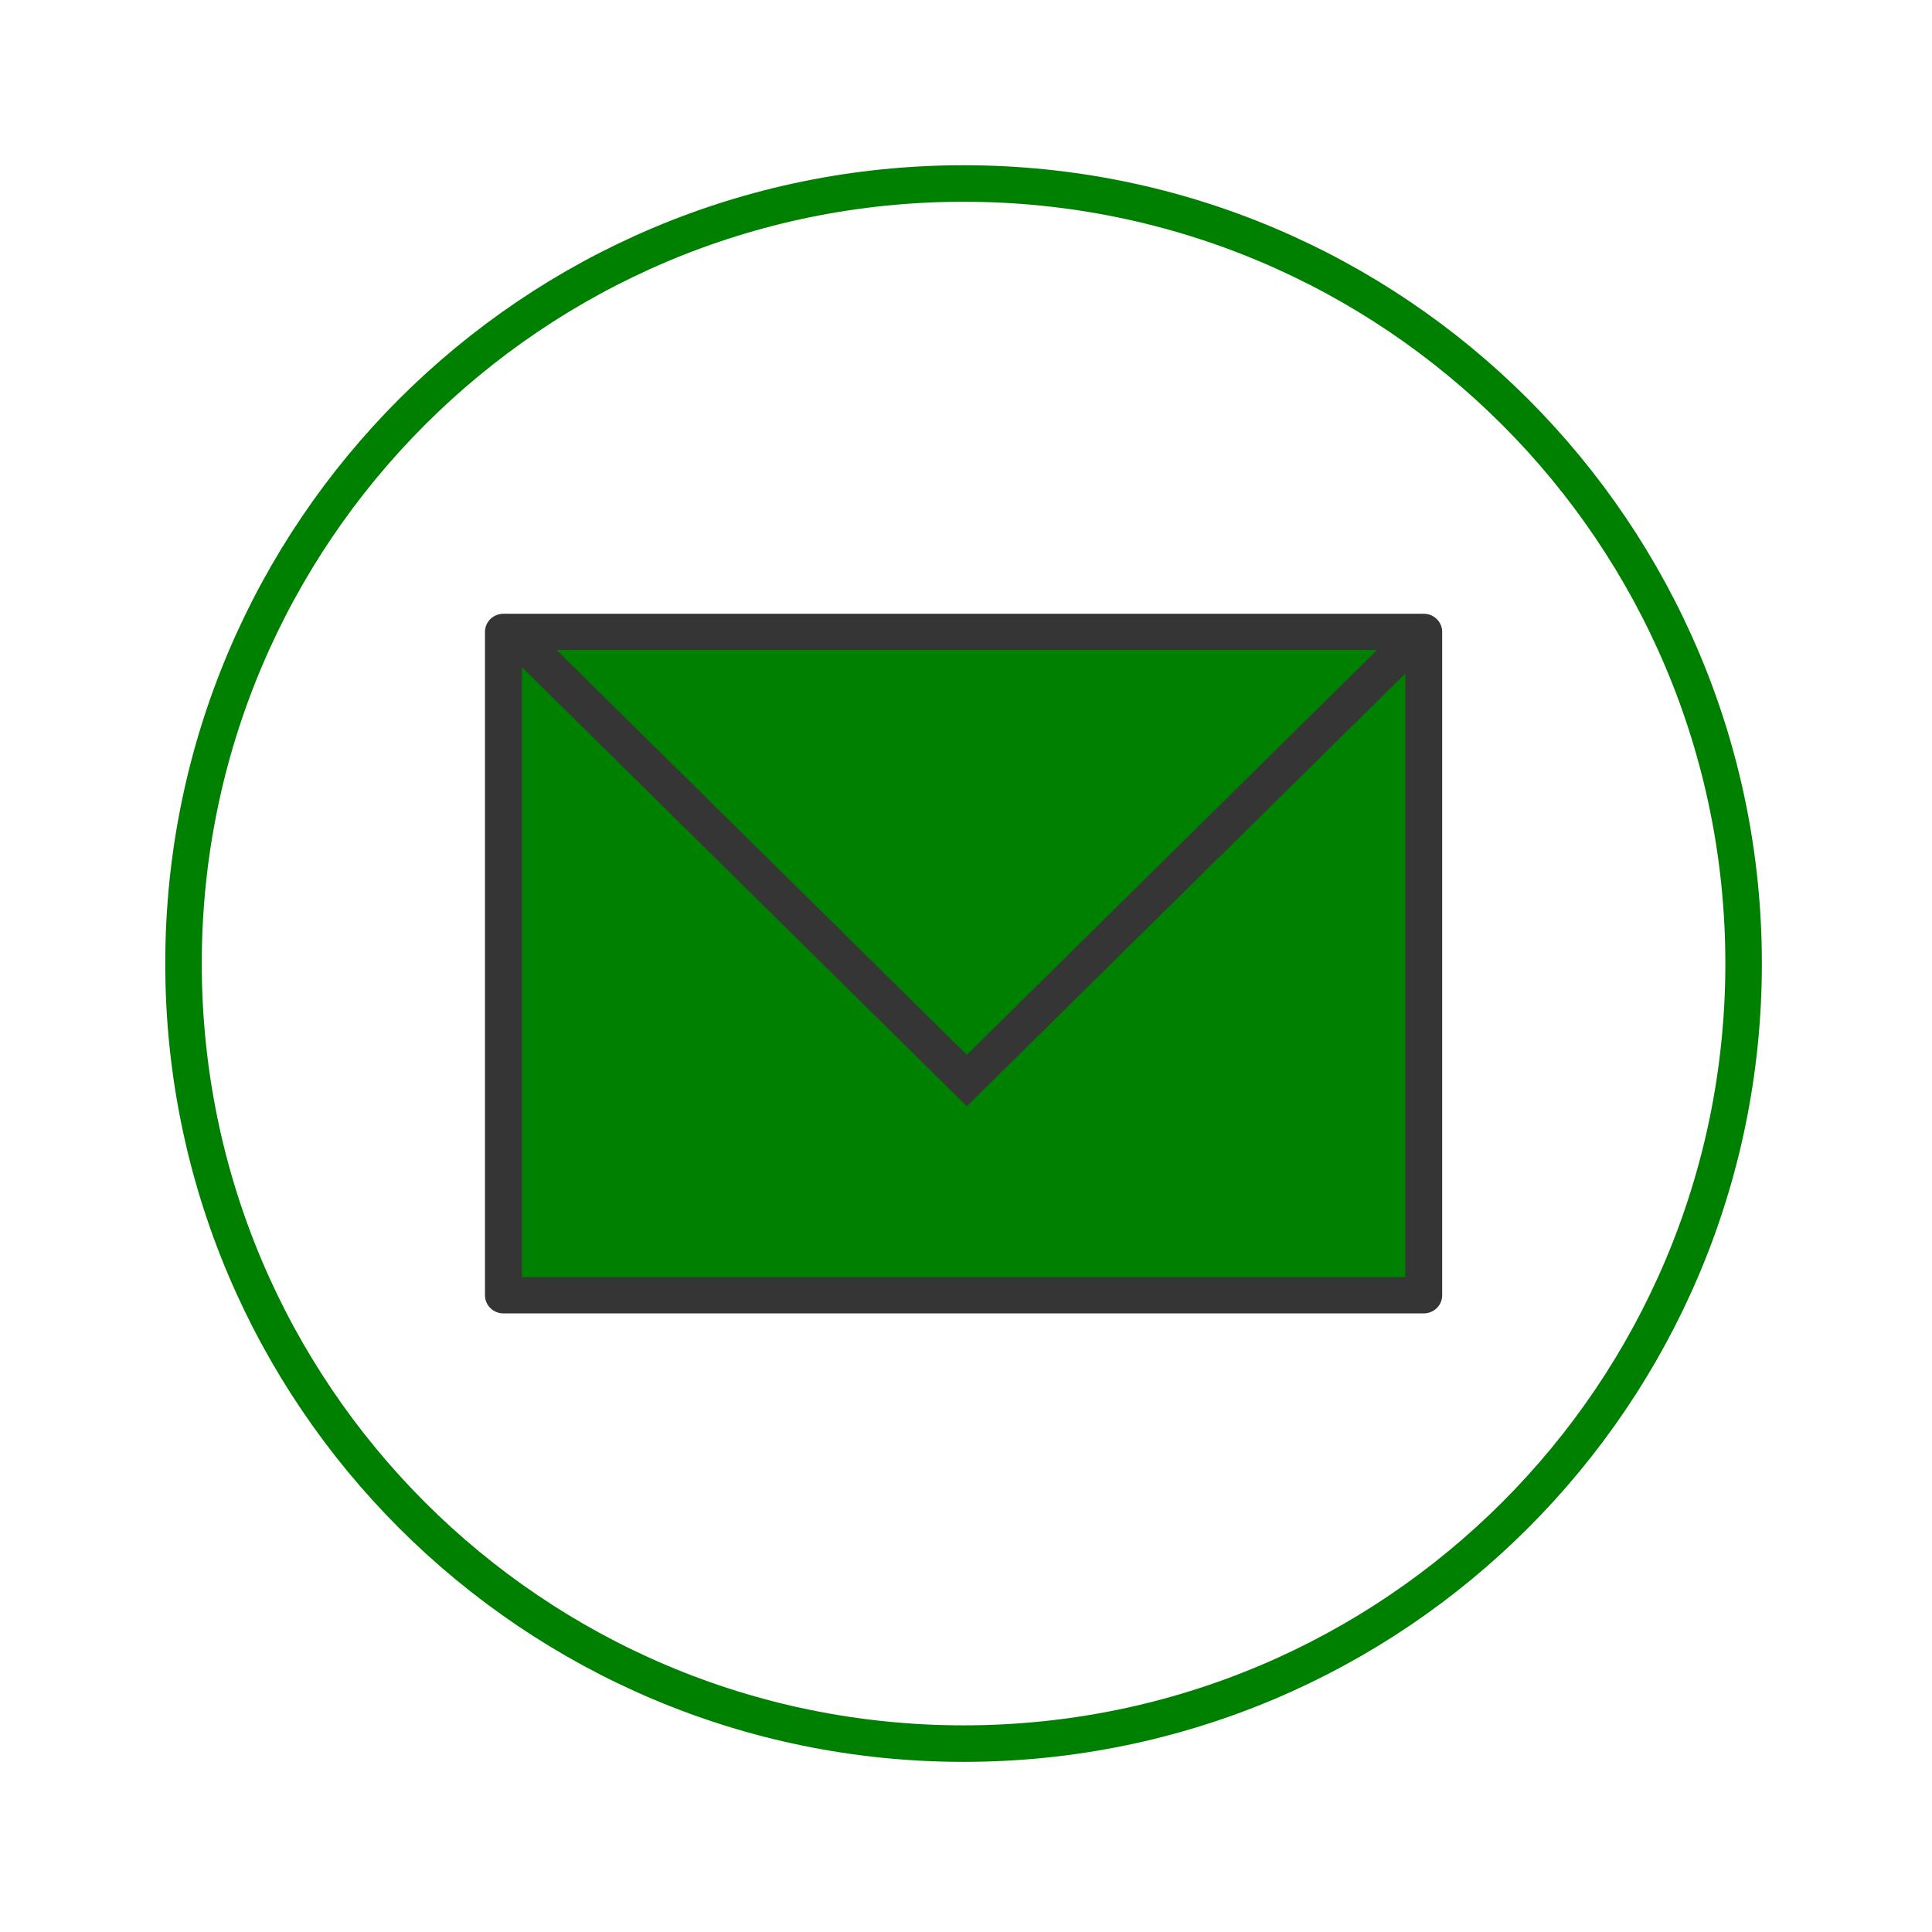
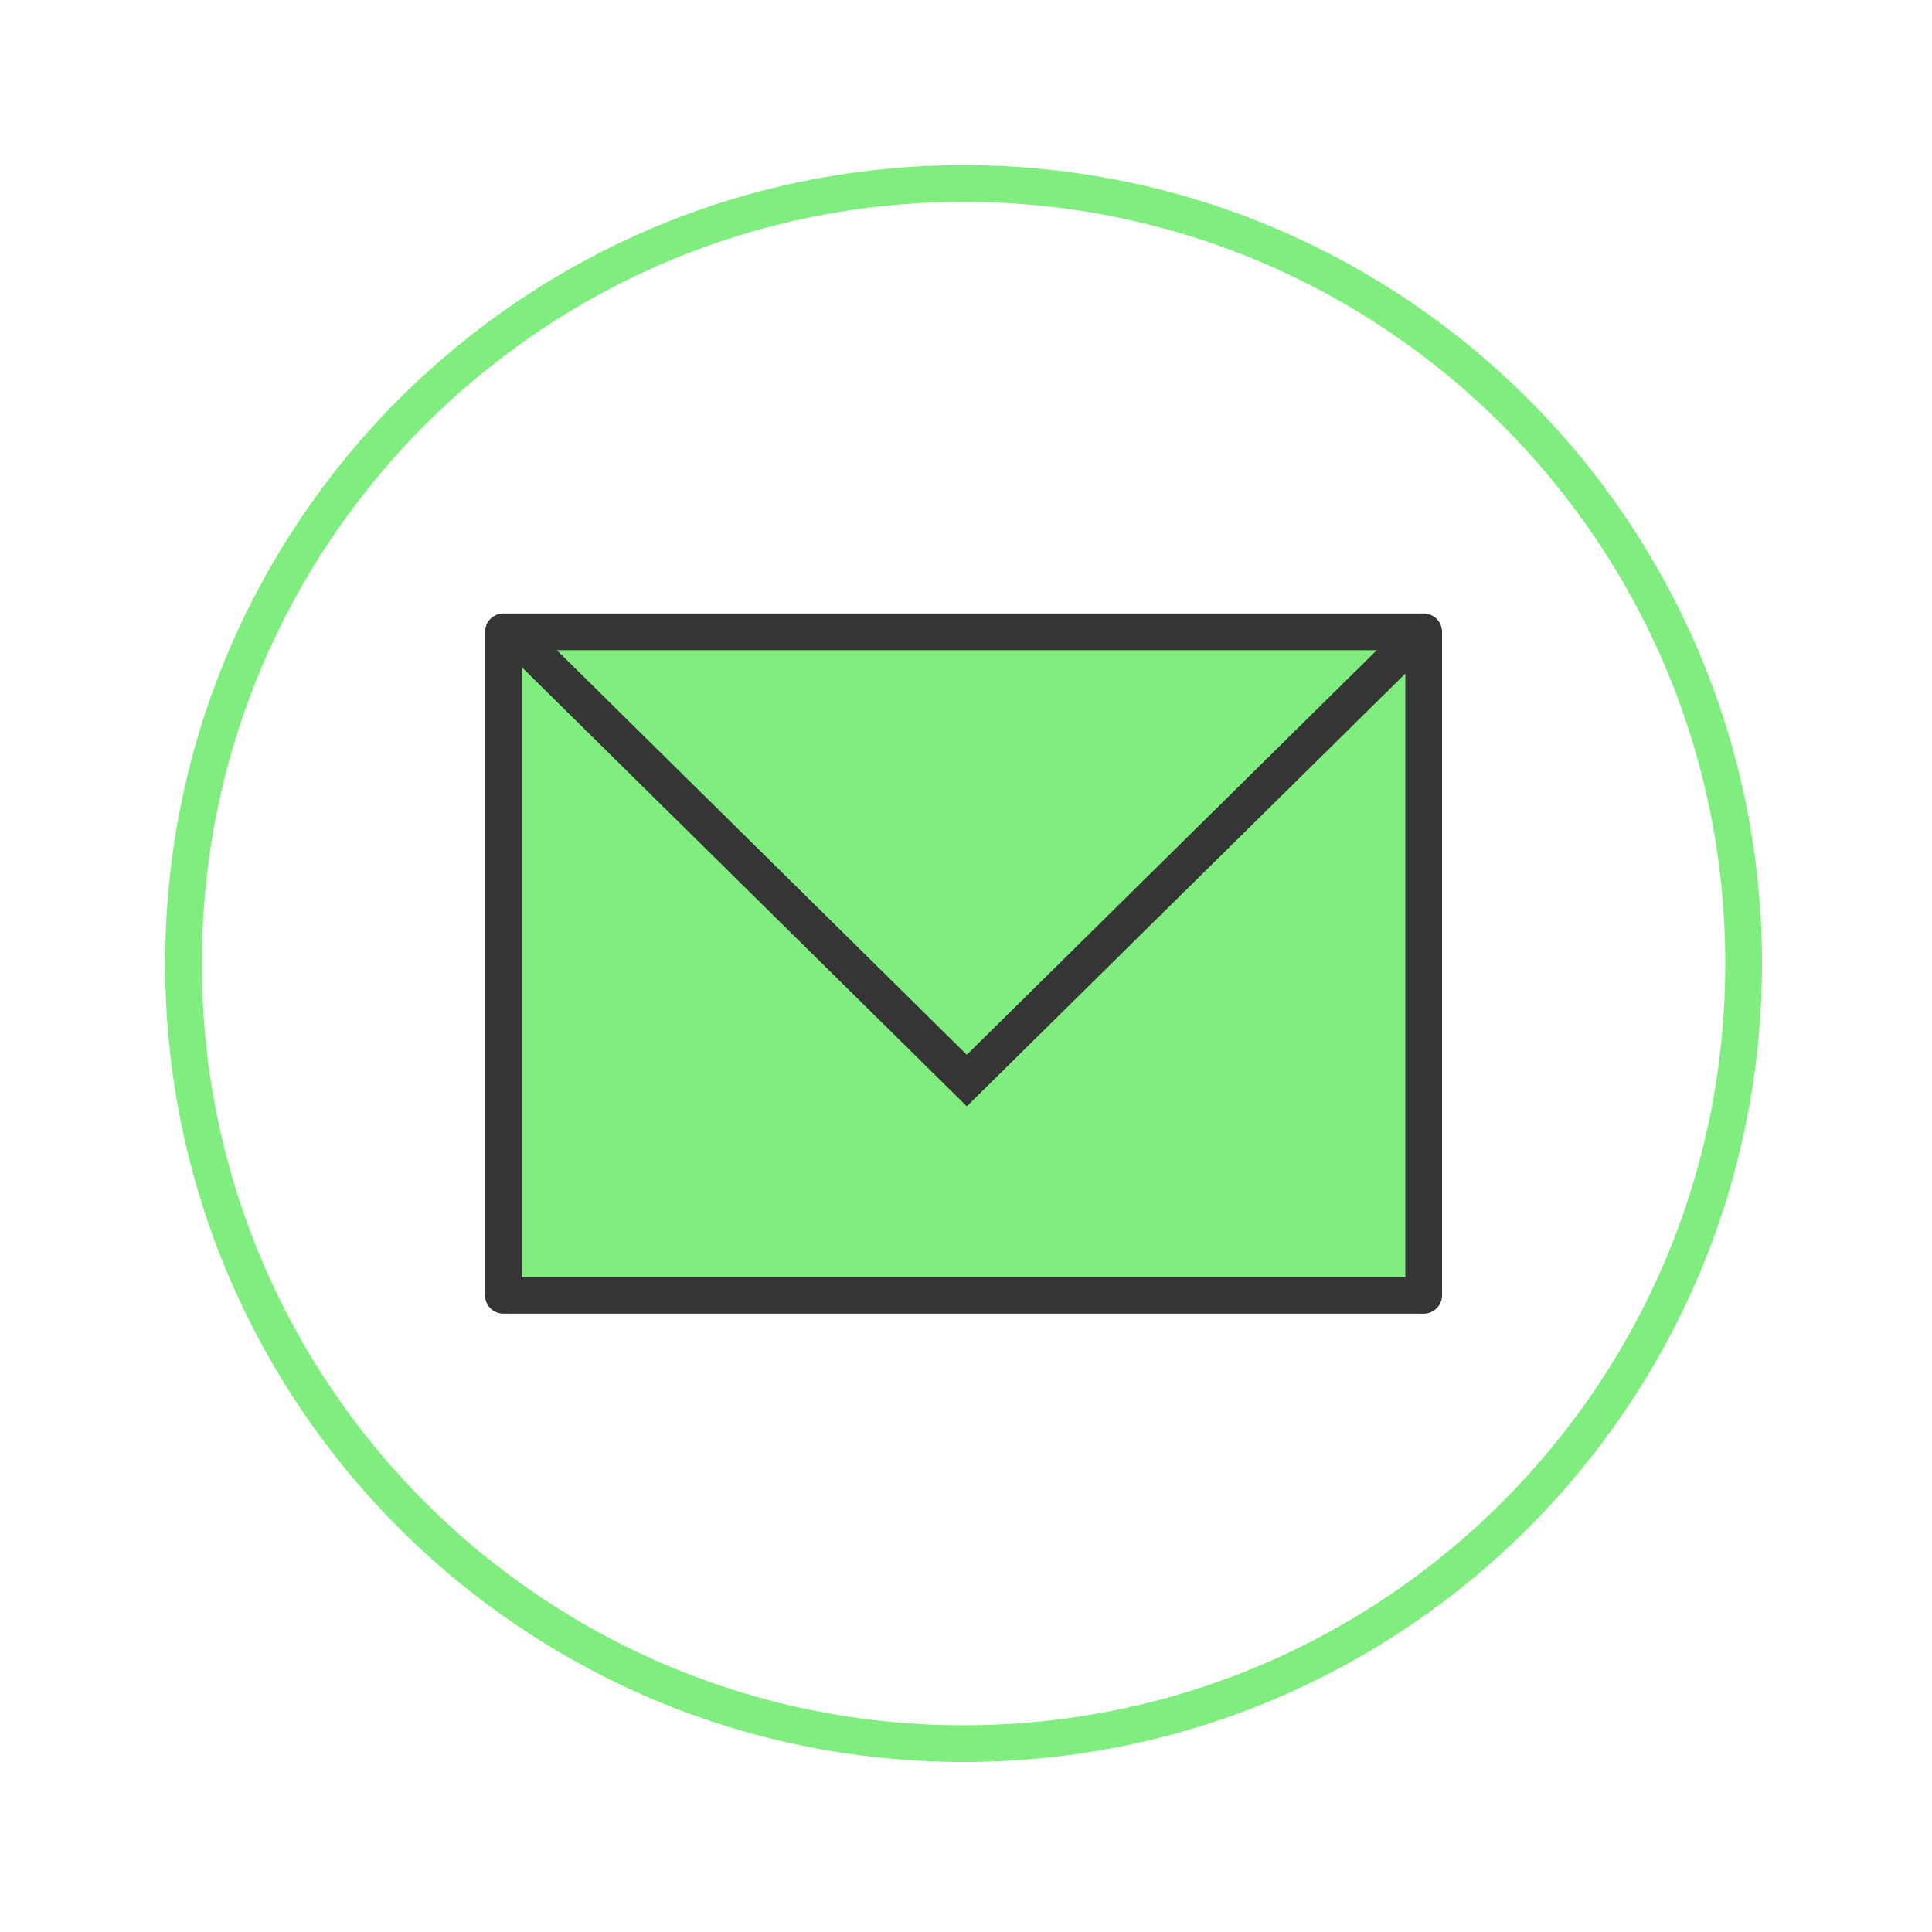
<svg xmlns="http://www.w3.org/2000/svg" width="100%" height="100%" viewBox="0 0 50 50" version="1.1" xml:space="preserve" style="fill-rule:evenodd;clip-rule:evenodd;stroke-miterlimit:10;">
-   <g transform="matrix(1,0,0,1,-224.875,-197.412)">
+   <g>
+     <path d="M24.937,45.125c-11.149,0 -20.188,-9.039 -20.188,-20.188c0,-11.149 9.039,-20.188 20.188,-20.188c11.149,0 20.188,9.039 20.188,20.188c0,11.149 -9.039,20.188 -20.188,20.188Z" style="fill:none;fill-rule:nonzero;stroke:#7fee7f;stroke-width:0.95px;" />
+     <rect x="13.028" y="16.352" width="23.817" height="17.171" style="fill:#7fee7f;stroke:#353535;stroke-width:0.95px;stroke-linecap:round;stroke-linejoin:round;stroke-miterlimit:1.5;" />
    <g>
-       <g transform="matrix(0.472568,0,0,0.472568,249.812,202.161)">
-         <path d="M0,85.438C-23.593,85.438 -42.719,66.312 -42.719,42.719C-42.719,19.126 -23.593,0 0,0C23.593,0 42.719,19.126 42.719,42.719C42.719,66.312 23.593,85.438 0,85.438Z" style="fill:none;fill-rule:nonzero;stroke:rgb(0,128,0);stroke-width:2px;" />
-       </g>
-       <g transform="matrix(0.082129,0,0,0.0804644,191.665,141.941)">
-         <g transform="matrix(0.683962,0,0,0.683962,177.929,349.538)">
-           <rect x="563" y="794" width="424" height="312" style="fill:rgb(0,128,0);stroke:rgb(53,53,53);stroke-width:17px;stroke-linecap:round;stroke-linejoin:round;stroke-miterlimit:1.5;" />
-         </g>
-         <g transform="matrix(-0.683962,8.37612e-17,-1.04702e-16,-0.854953,1240.12,1720.88)">
-           <path d="M568,968L776.5,800L985,968" style="fill:none;stroke:rgb(53,53,53);stroke-width:15.05px;stroke-miterlimit:1.5;" />
-         </g>
-       </g>
+       <path d="M36.733,16.407l-11.712,11.557l-11.712,-11.557" style="fill:none;stroke:#353535;stroke-width:0.95px;stroke-miterlimit:1.5;" />
    </g>
  </g>
</svg>
